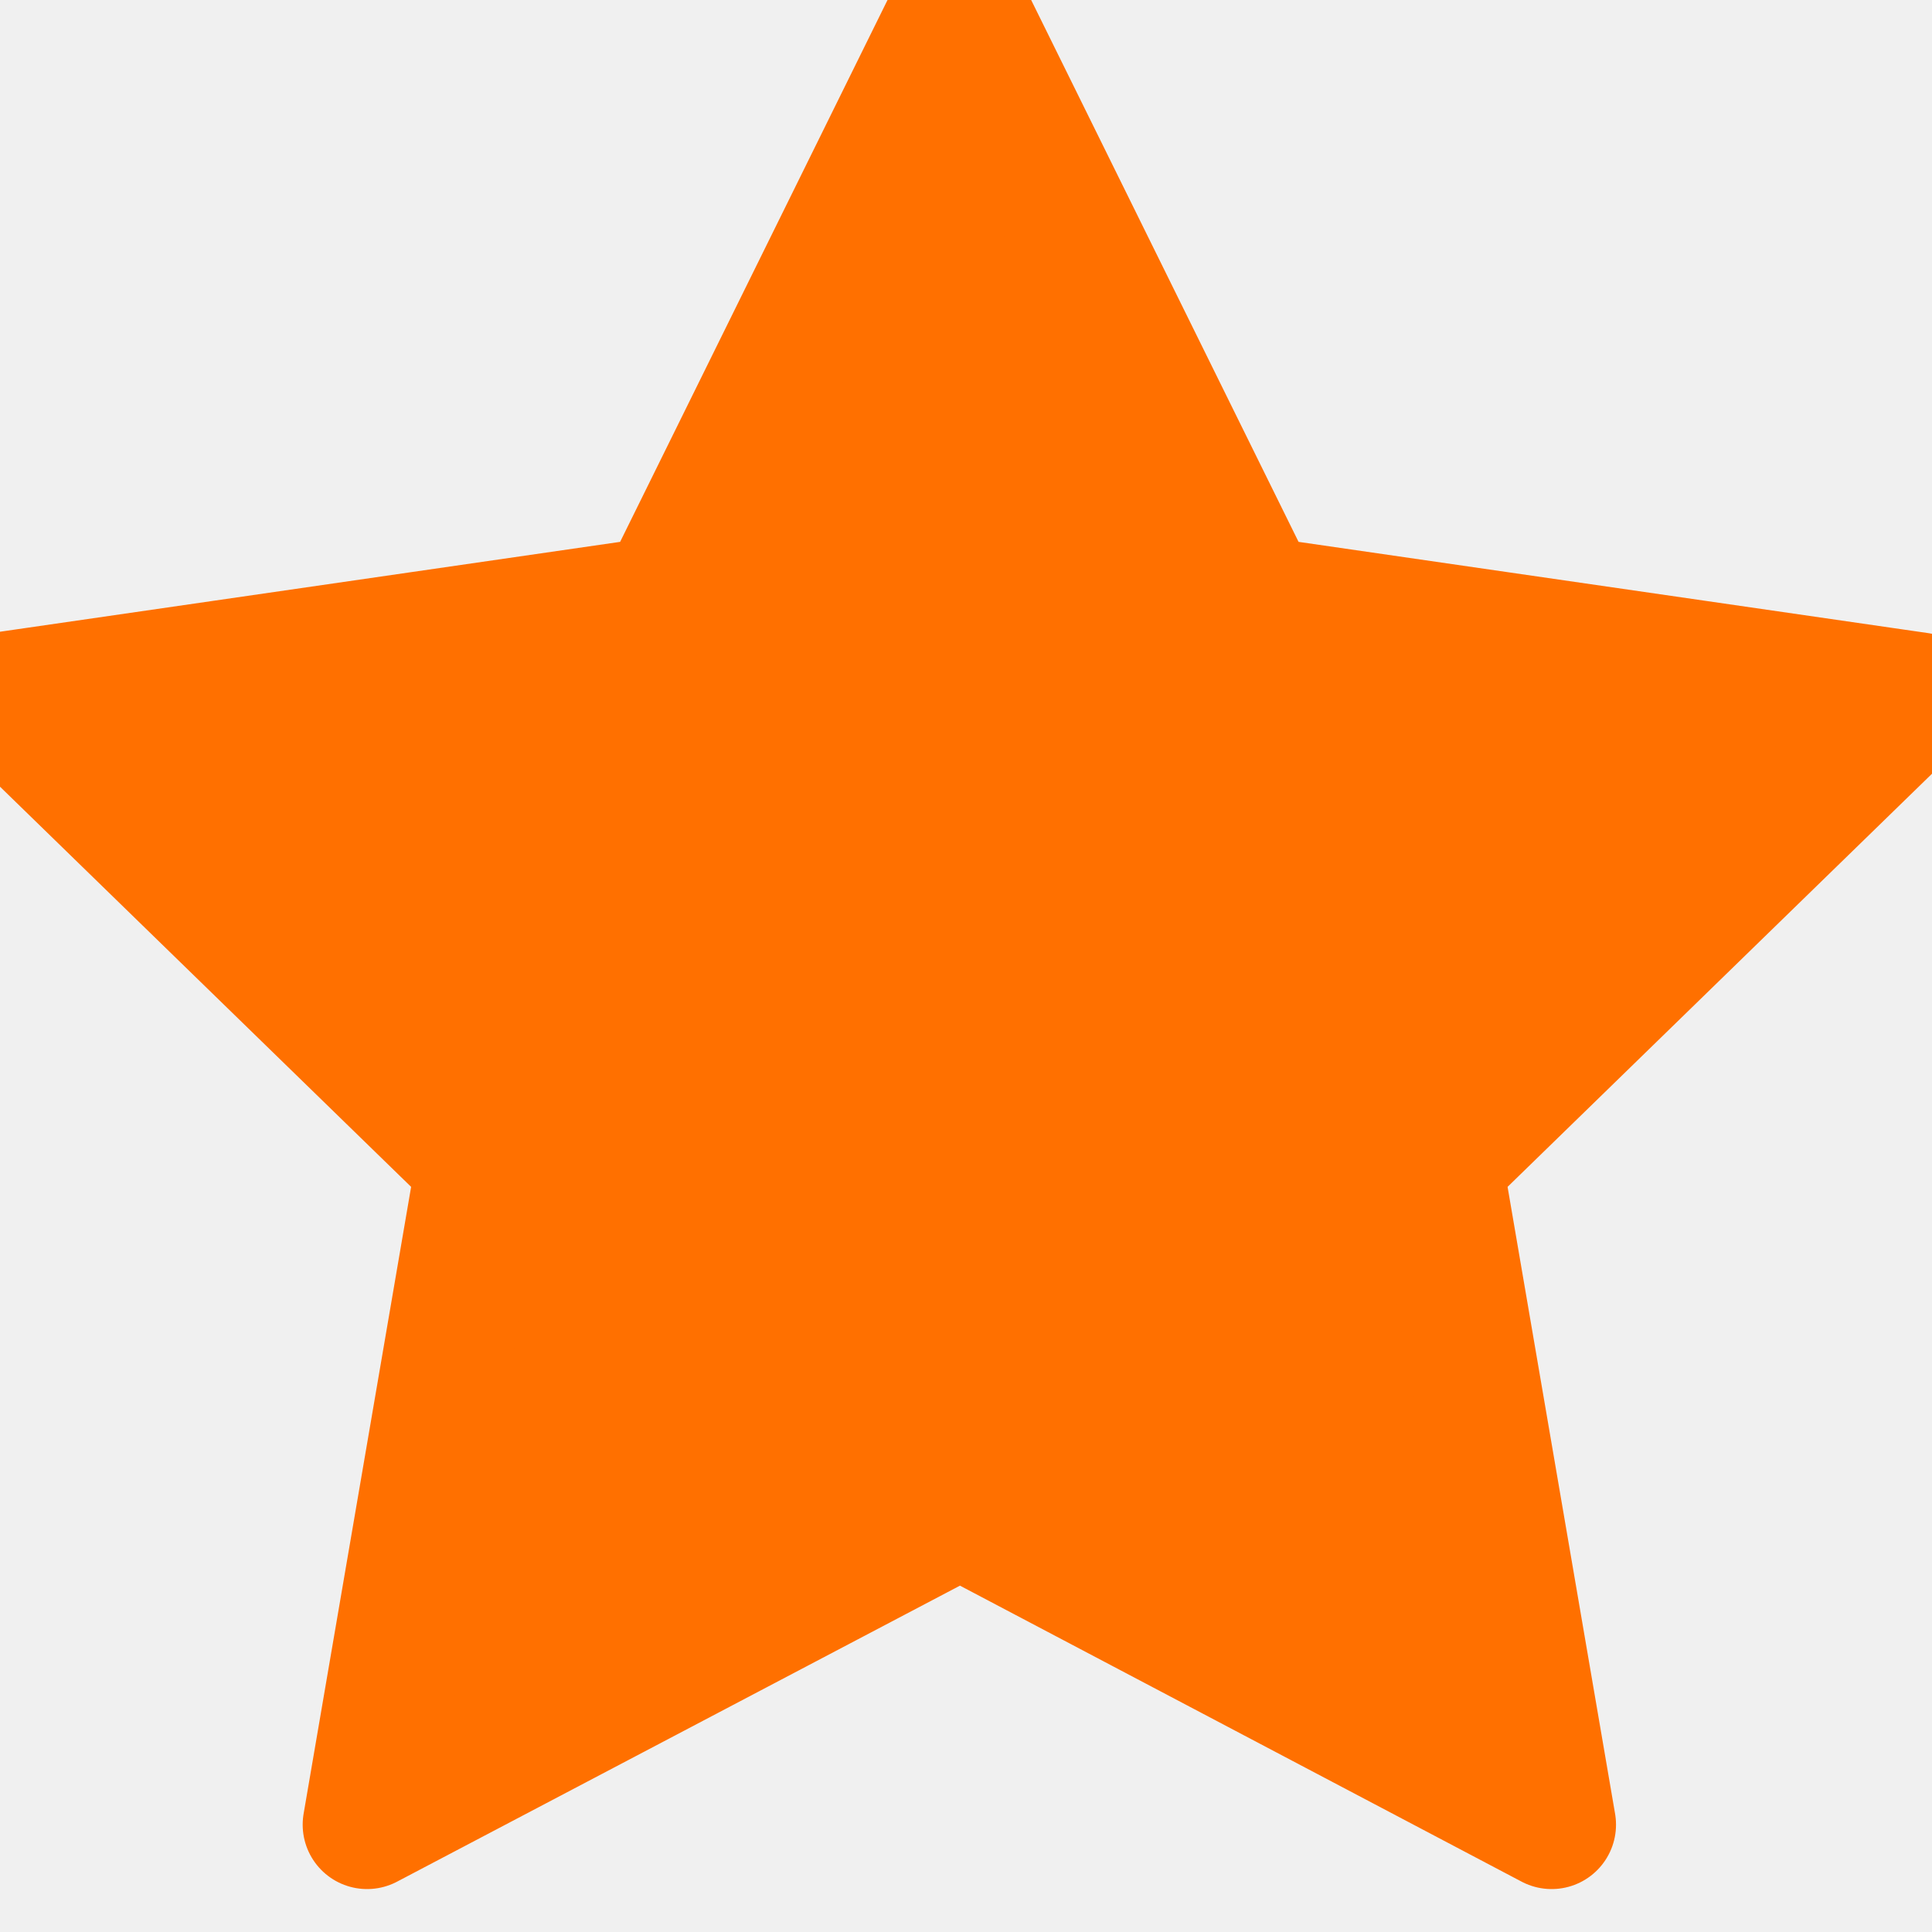
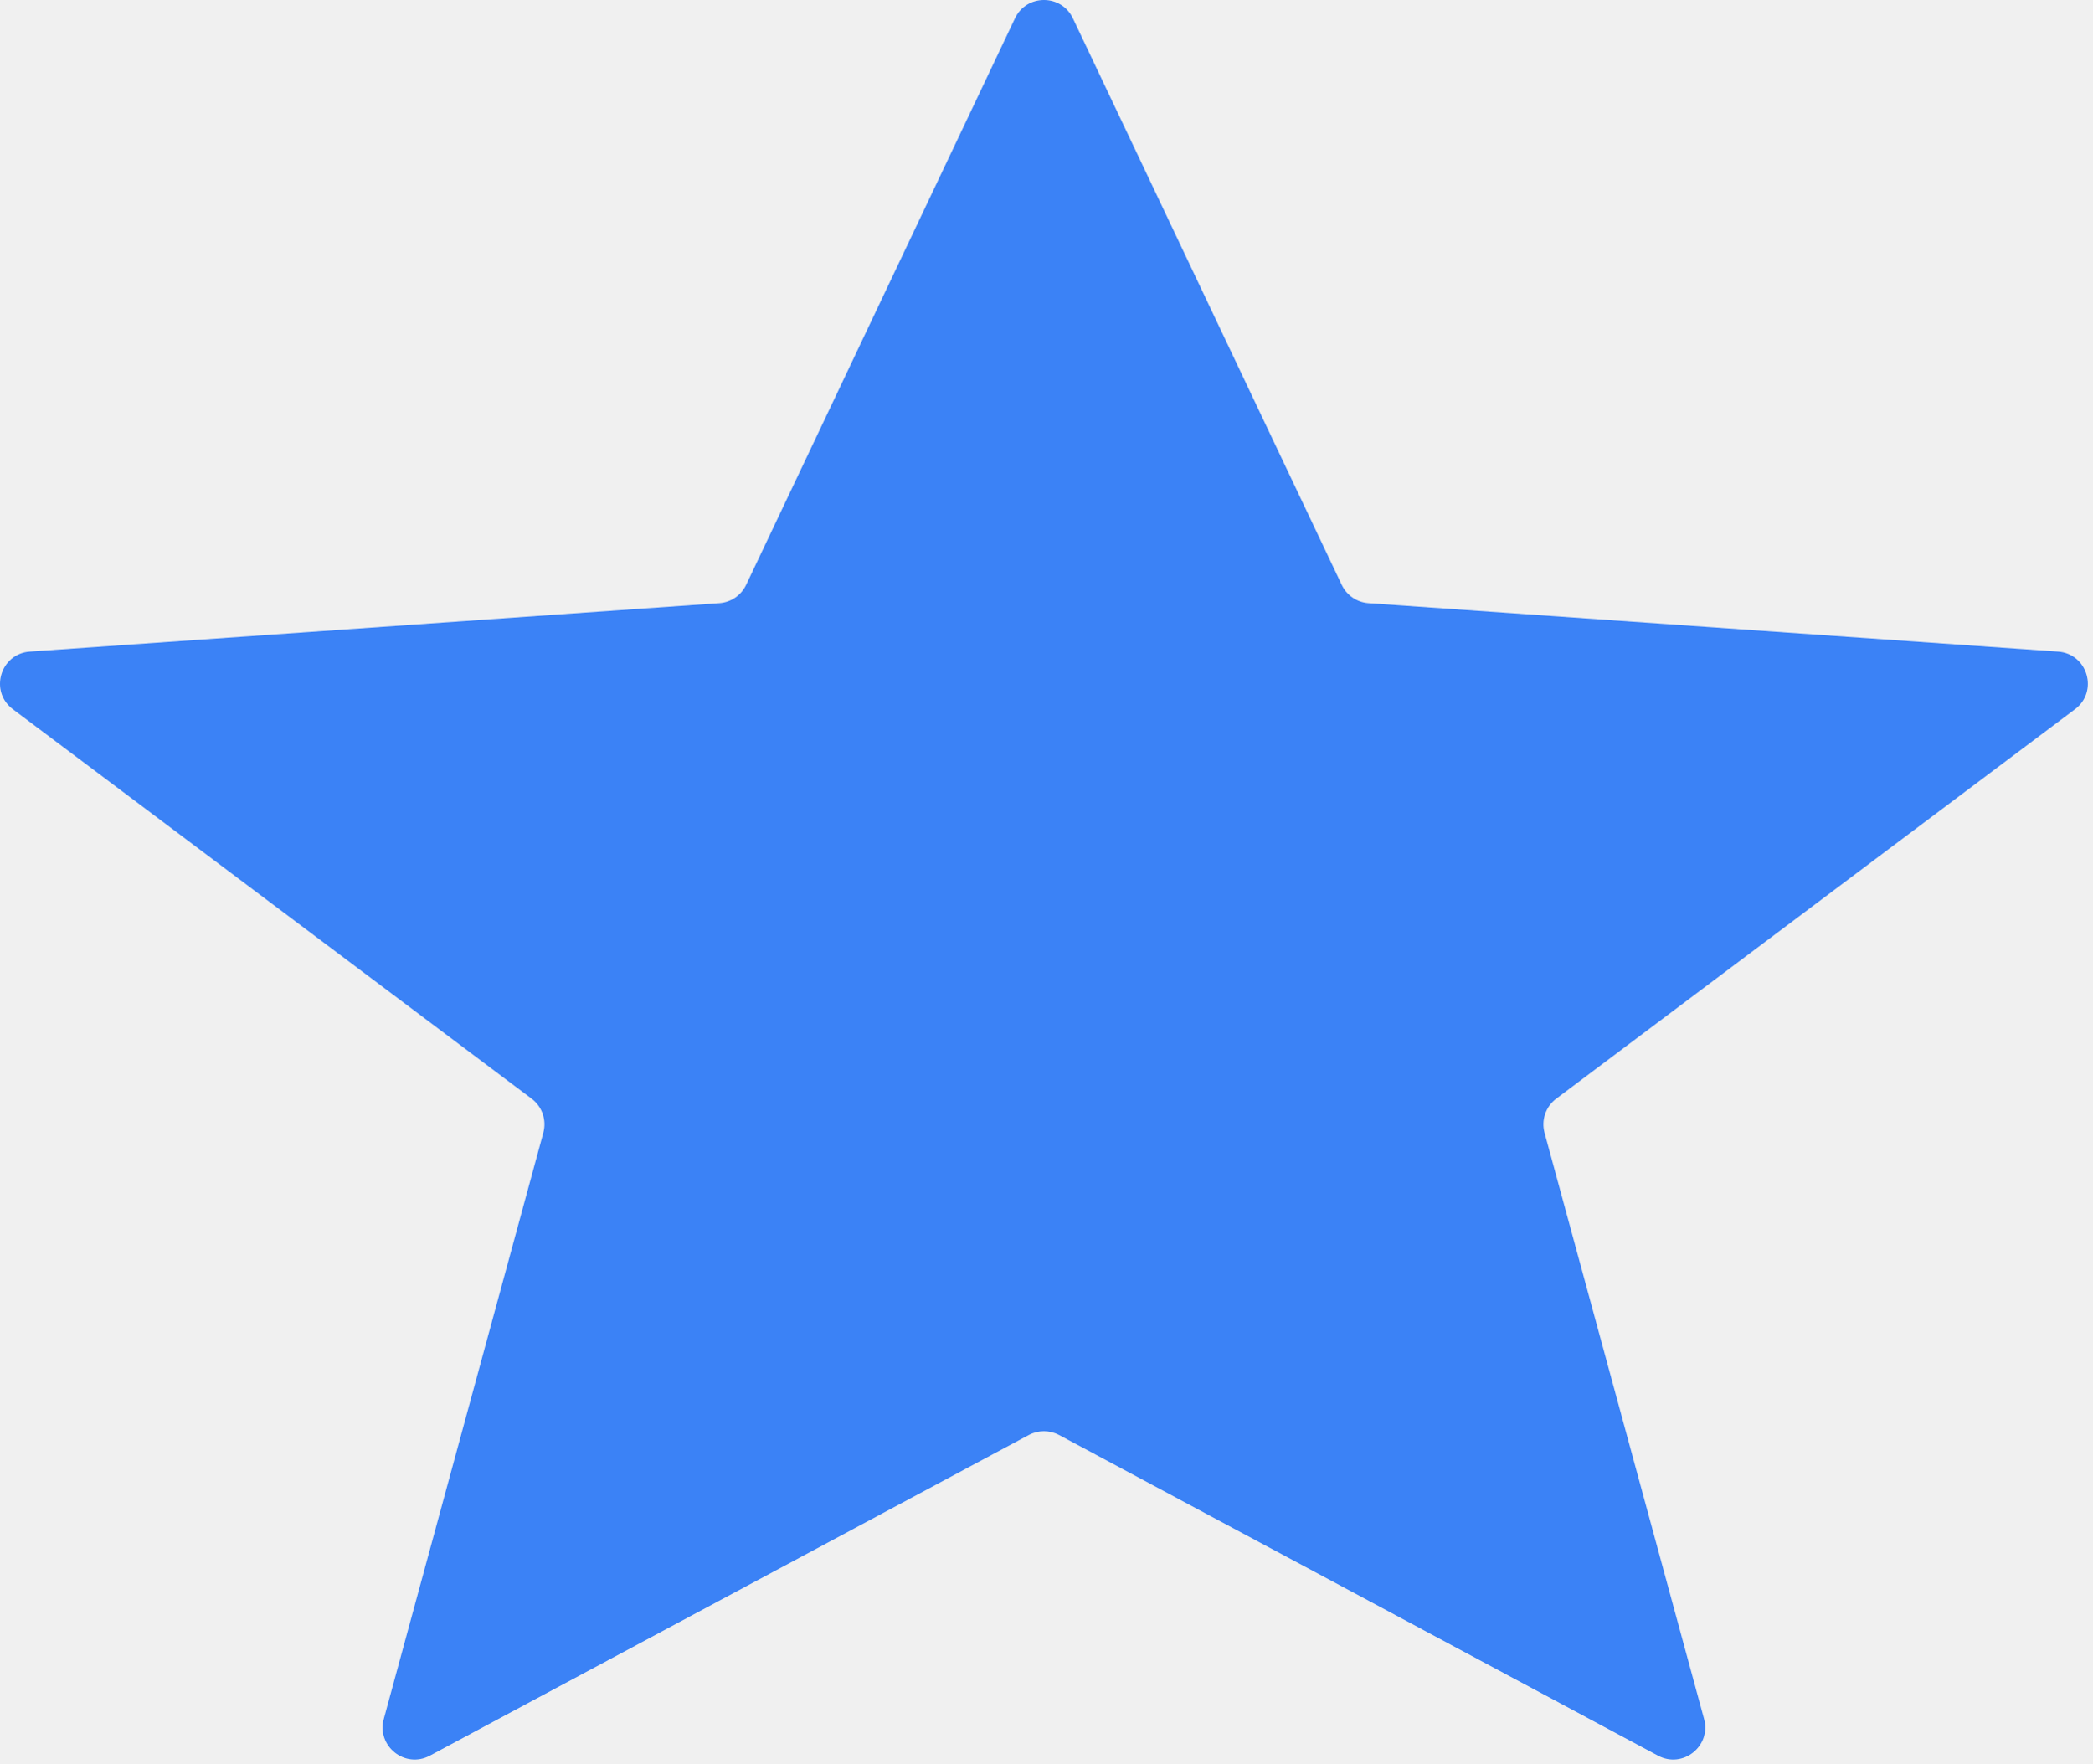
- <svg xmlns="http://www.w3.org/2000/svg" width="18" height="18" viewBox="0 0 18 18" fill="#FF7000">
-   <g clip-path="url(#clip0_543_4157)">
-     <path d="M8.944 14.095L3.42 17L4.475 10.848L-0 6.492L6.176 5.597L8.938 0L11.7 5.597L17.876 6.492L13.401 10.848L14.456 17L8.944 14.095Z" stroke="url(#paint0_linear_543_4157)" stroke-width="1.2" stroke-linecap="round" stroke-linejoin="round" />
-   </g>
-   <defs>
-     <linearGradient id="paint0_linear_543_4157" x1="-2.635" y1="3.85998e-06" x2="18.72" y2="1.263" gradientUnits="userSpaceOnUse">
-       <stop stop-color="#FF7000" />
-       <stop offset="1" stop-color="#FF7000" />
-     </linearGradient>
-     <clipPath id="clip0_543_4157">
-       <rect width="18" height="18" fill="white" />
-     </clipPath>
-   </defs>
+ <svg xmlns="http://www.w3.org/2000/svg" width="261" height="220" viewBox="0 0 261 220" fill="none">
+   <path d="M126.618 2.285C128.064 -0.762 132.4 -0.762 133.846 2.285L167.388 72.972C168.007 74.277 169.281 75.146 170.721 75.248L256.738 81.292C260.432 81.552 261.82 86.258 258.86 88.481L194.143 137.072C192.833 138.056 192.255 139.74 192.685 141.321L212.589 214.458C213.51 217.845 209.935 220.692 206.841 219.035L132.12 179.031C130.94 178.4 129.523 178.4 128.344 179.031L53.622 219.035C50.528 220.692 46.953 217.845 47.875 214.458L67.778 141.321C68.209 139.74 67.631 138.056 66.32 137.072L1.604 88.481C-1.357 86.258 0.032 81.552 3.725 81.292L89.743 75.248C91.183 75.146 92.457 74.277 93.076 72.972L126.618 2.285Z" fill="#3B82F6" />
</svg>
